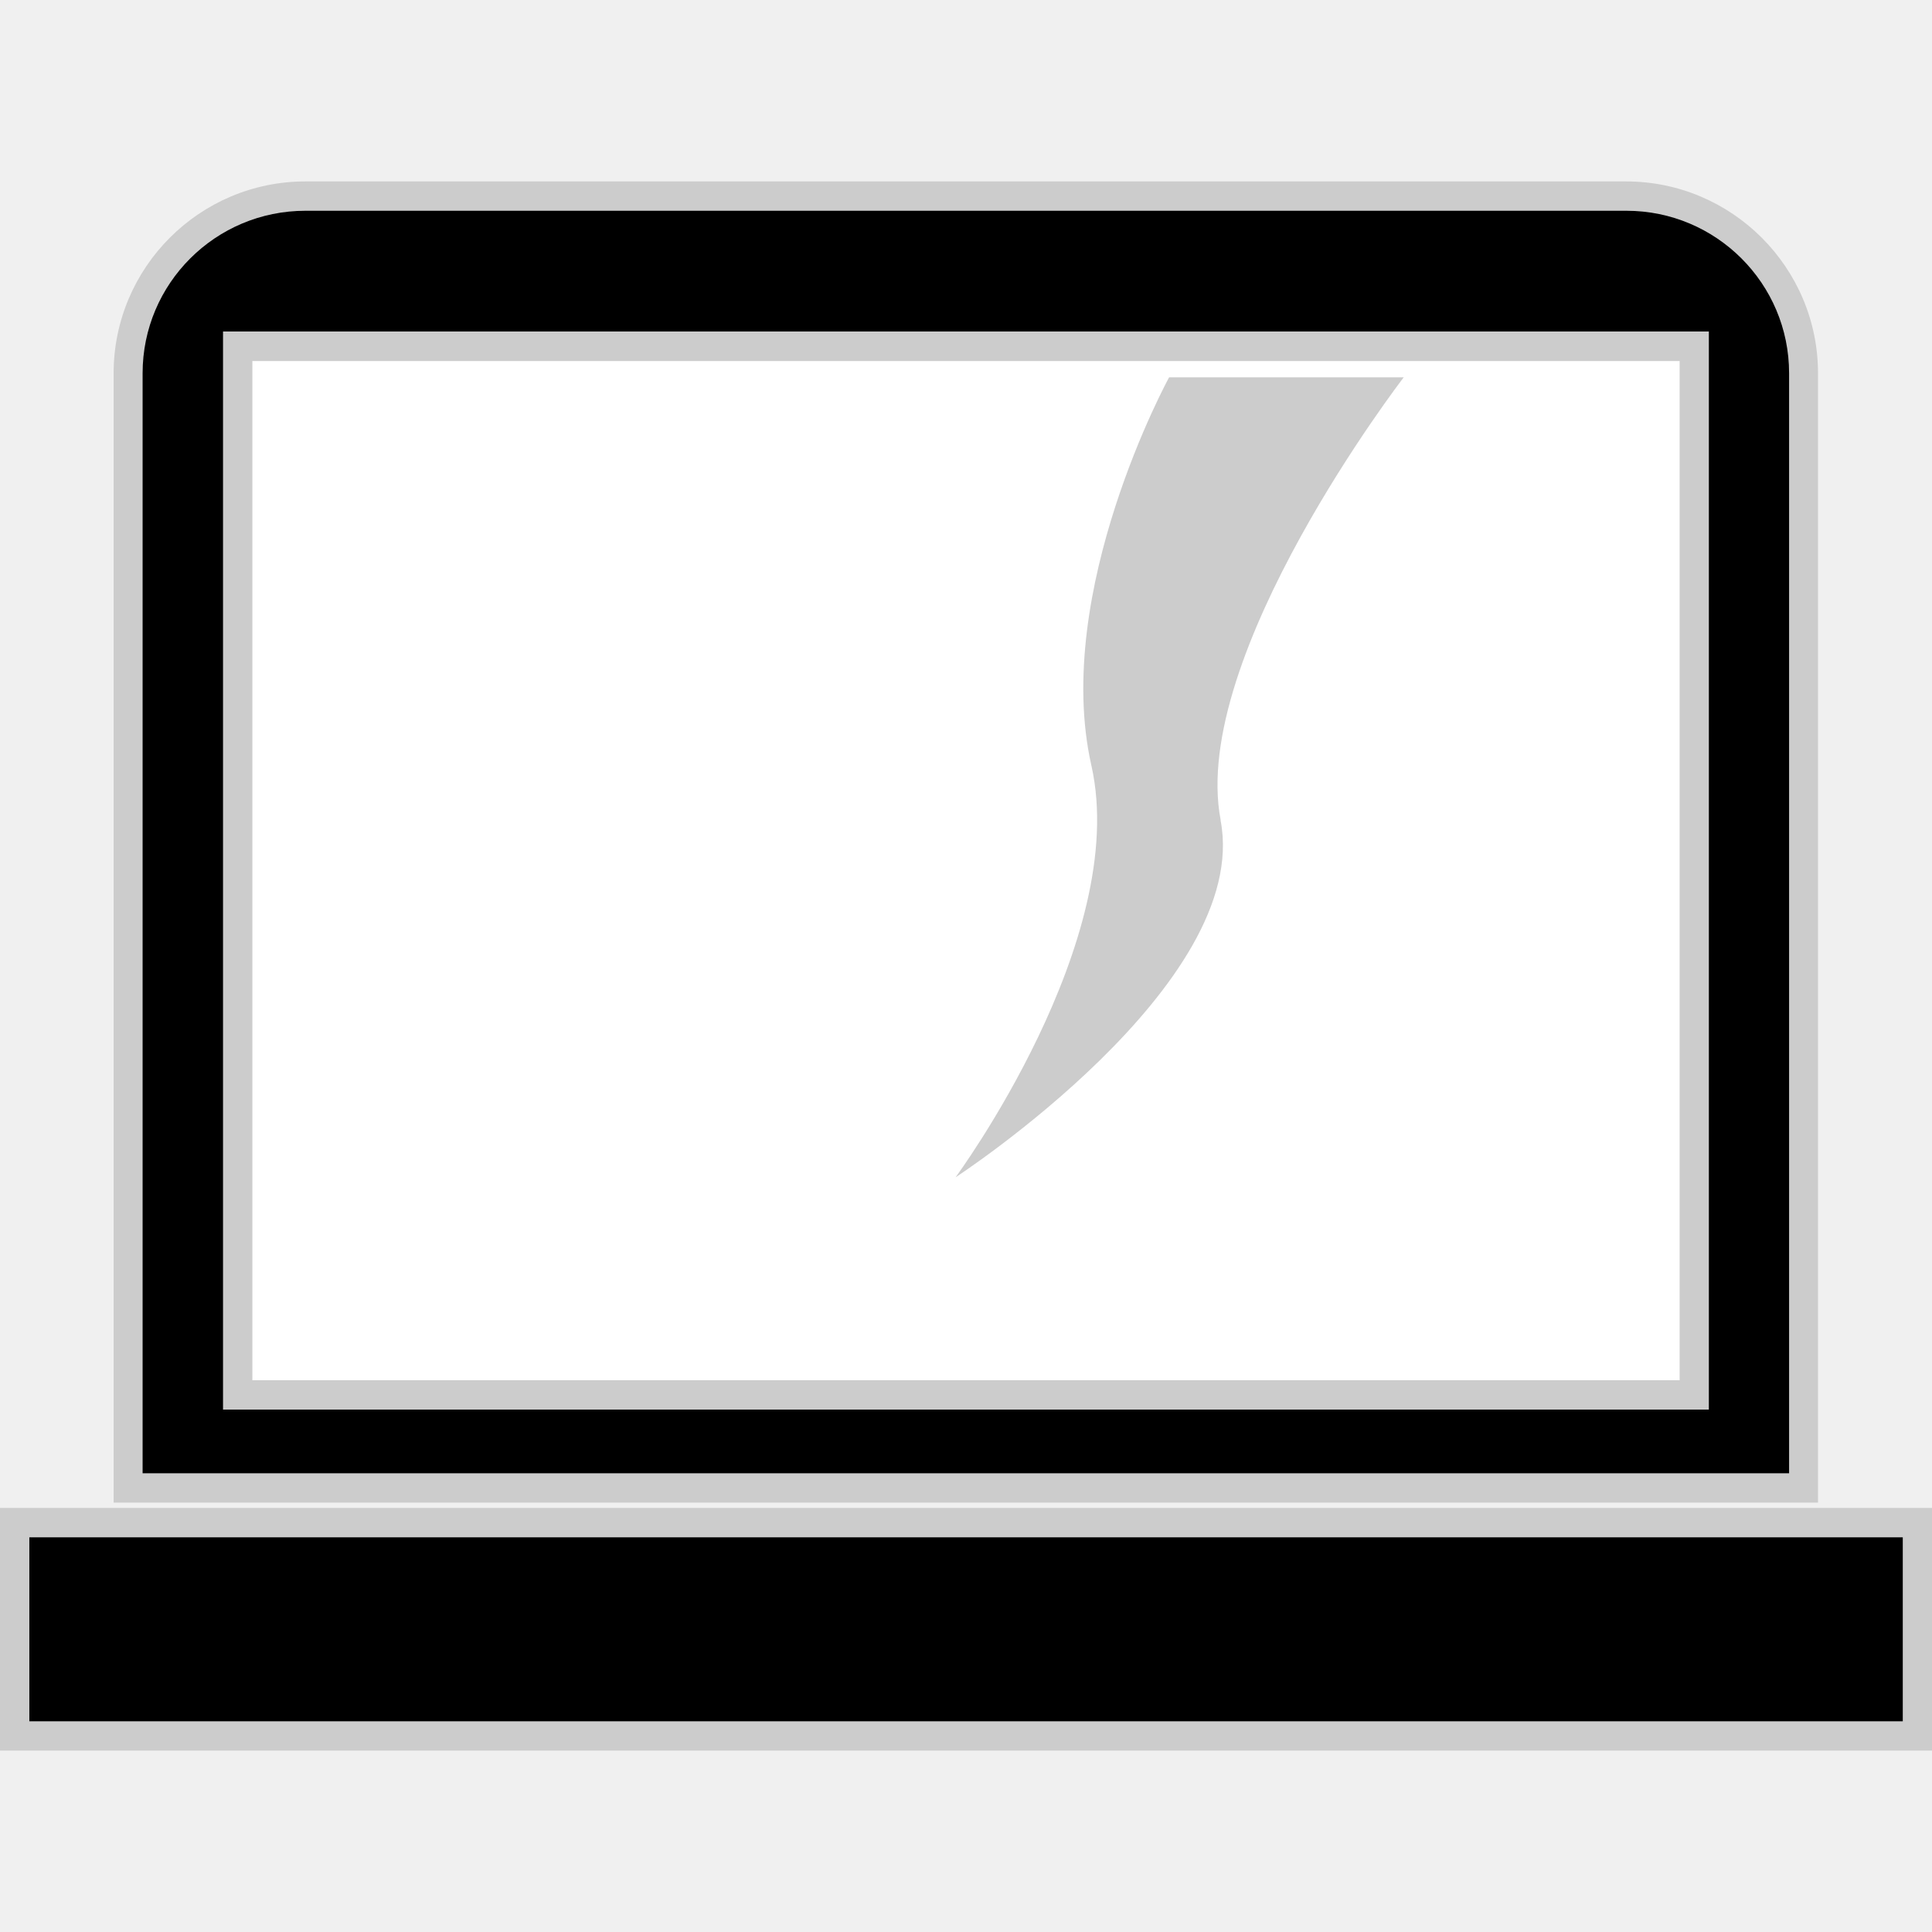
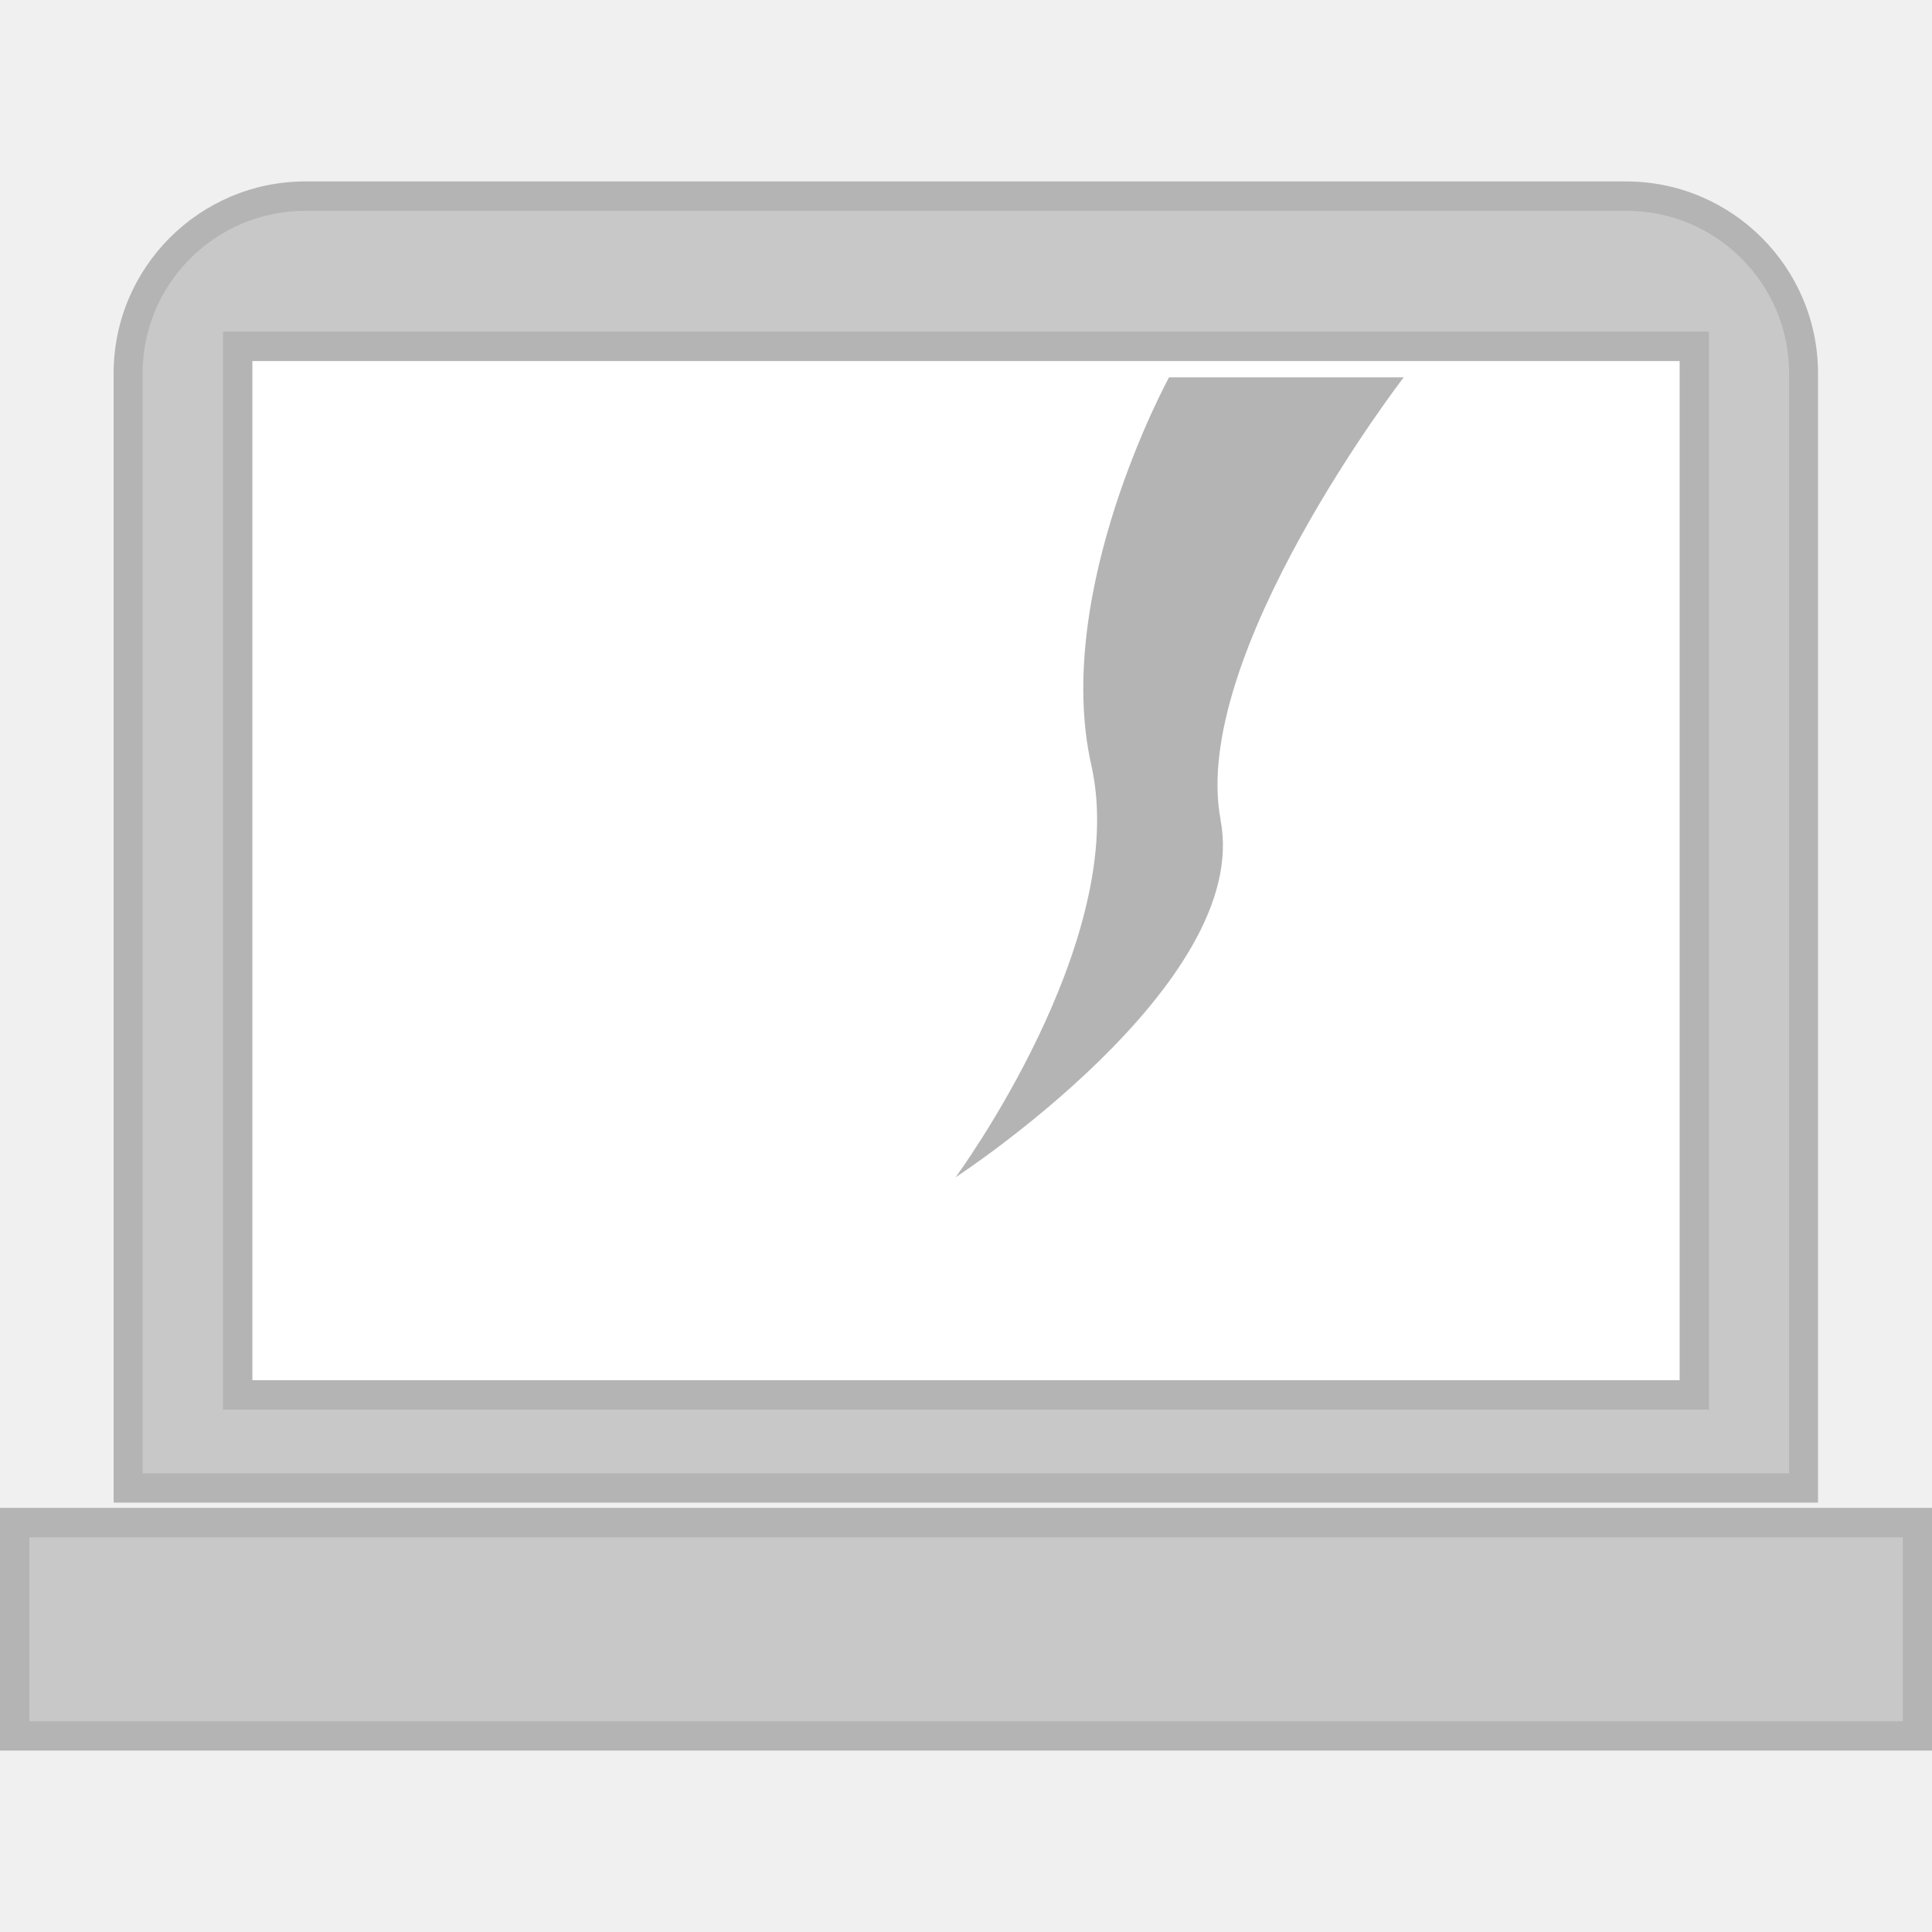
- <svg xmlns="http://www.w3.org/2000/svg" xmlns:xlink="http://www.w3.org/1999/xlink" version="1.1" id="Layer_1" x="0px" y="0px" width="32px" height="32px" viewBox="0 0 32 32" enable-background="new 0 0 32 32" xml:space="preserve">
-   <symbol id="a" viewBox="-16 -12.995 32 25.99">
-     <path fill="#CCCCCC" d="M16-12.995h-32v4.019h32V-12.995z M-15.03-12.025h30.06v2.077h-30.06V-12.025z" />
-     <path d="M15.516-12.51h-31.03v3.047h31.03V-12.51z" />
-     <path fill="#CCCCCC" d="M14.117-8.888h-28.235V9.817c0,1.753,1.425,3.178,3.177,3.178h21.873c1.753,0,3.18-1.425,3.18-3.178V-8.888   H14.117z M-13.148-7.918h26.296V9.817c0,1.218-0.99,2.208-2.21,2.208H-10.94c-1.217,0-2.208-0.99-2.208-2.208V-7.918z" />
-     <path d="M13.633-8.402V9.818c0,1.485-1.207,2.691-2.694,2.691h-21.88c-1.49,0-2.697-1.206-2.697-2.691V-8.402H13.63H13.633z" />
-     <path fill="#FFFFFF" d="M12.062-7.104h-24.125V10.27h24.125V-7.104z" />
-     <path fill="#CCCCCC" d="M12.304-7.347h-24.61V10.51h24.61V-7.347z M-11.82-6.861h23.64V10.02h-23.64V-6.861L-11.82-6.861z    M4.217,2.41c0.52-2.712-4.39-5.91-4.39-5.91s2.9,3.93,2.25,6.82C1.424,6.21,3.364,9.75,3.364,9.75H7.25   c0,0-3.554-4.614-3.032-7.334L4.217,2.41z" />
-     <path fill="none" d="M4.217,2.416C4.737-0.302-0.173-3.5-0.173-3.5s2.9,3.93,2.25,6.82C1.424,6.21,3.364,9.75,3.364,9.75H7.25   C7.25,9.75,3.696,5.136,4.217,2.416L4.217,2.416z" />
-   </symbol>
-   <use xlink:href="#a" width="32" height="25.99" x="-16" y="-12.995" transform="matrix(1 0 0 -1 16 16)" overflow="visible" />
+ <svg xmlns="http://www.w3.org/2000/svg" version="1.1" id="Layer_1" x="0px" y="0px" width="32px" height="32px" viewBox="0 0 32 32" enable-background="new 0 0 32 32" xml:space="preserve">
+   <g id="XMLID_1_">
+     <path fill="#B4B4B4" d="M32,28.995H0v-4.02h32V28.995z" />
+     <path fill="#C8C8C8" d="M31.516,28.51H0.486v-3.047h31.03V28.51z" />
+     <path fill="#B4B4B4" d="M30.117,24.888H1.882V6.183c0-1.753,1.425-3.178,3.177-3.178h21.873c1.754,0,3.18,1.425,3.18,3.178v18.705   H30.117z M2.852,23.918h26.296V6.183c0-1.218-0.99-2.208-2.211-2.208H5.06c-1.217,0-2.208,0.99-2.208,2.208V23.918z" />
+     <path fill="#C8C8C8" d="M29.633,24.402V6.182c0-1.484-1.207-2.69-2.693-2.69H5.059c-1.49,0-2.697,1.206-2.697,2.69v18.221H29.63   H29.633z" />
+     <path fill="#FFFFFF" d="M28.063,23.104H3.937V5.73h24.125V23.104z" />
+     <path fill="#B4B4B4" d="M28.305,23.347H3.694V5.49h24.611V23.347z M4.18,22.861h23.64V5.98H4.18V22.861L4.18,22.861z M20.217,13.59   c0.52,2.712-4.39,5.91-4.39,5.91s2.899-3.93,2.25-6.82c-0.653-2.89,1.286-6.43,1.286-6.43h3.887c0,0-3.555,4.614-3.032,7.334   L20.217,13.59z" />
+     <path fill="none" d="M20.217,13.584c0.52,2.718-4.39,5.916-4.39,5.916s2.899-3.93,2.25-6.82c-0.653-2.89,1.286-6.43,1.286-6.43   h3.887C23.25,6.25,19.695,10.864,20.217,13.584L20.217,13.584z" />
+   </g>
</svg>
